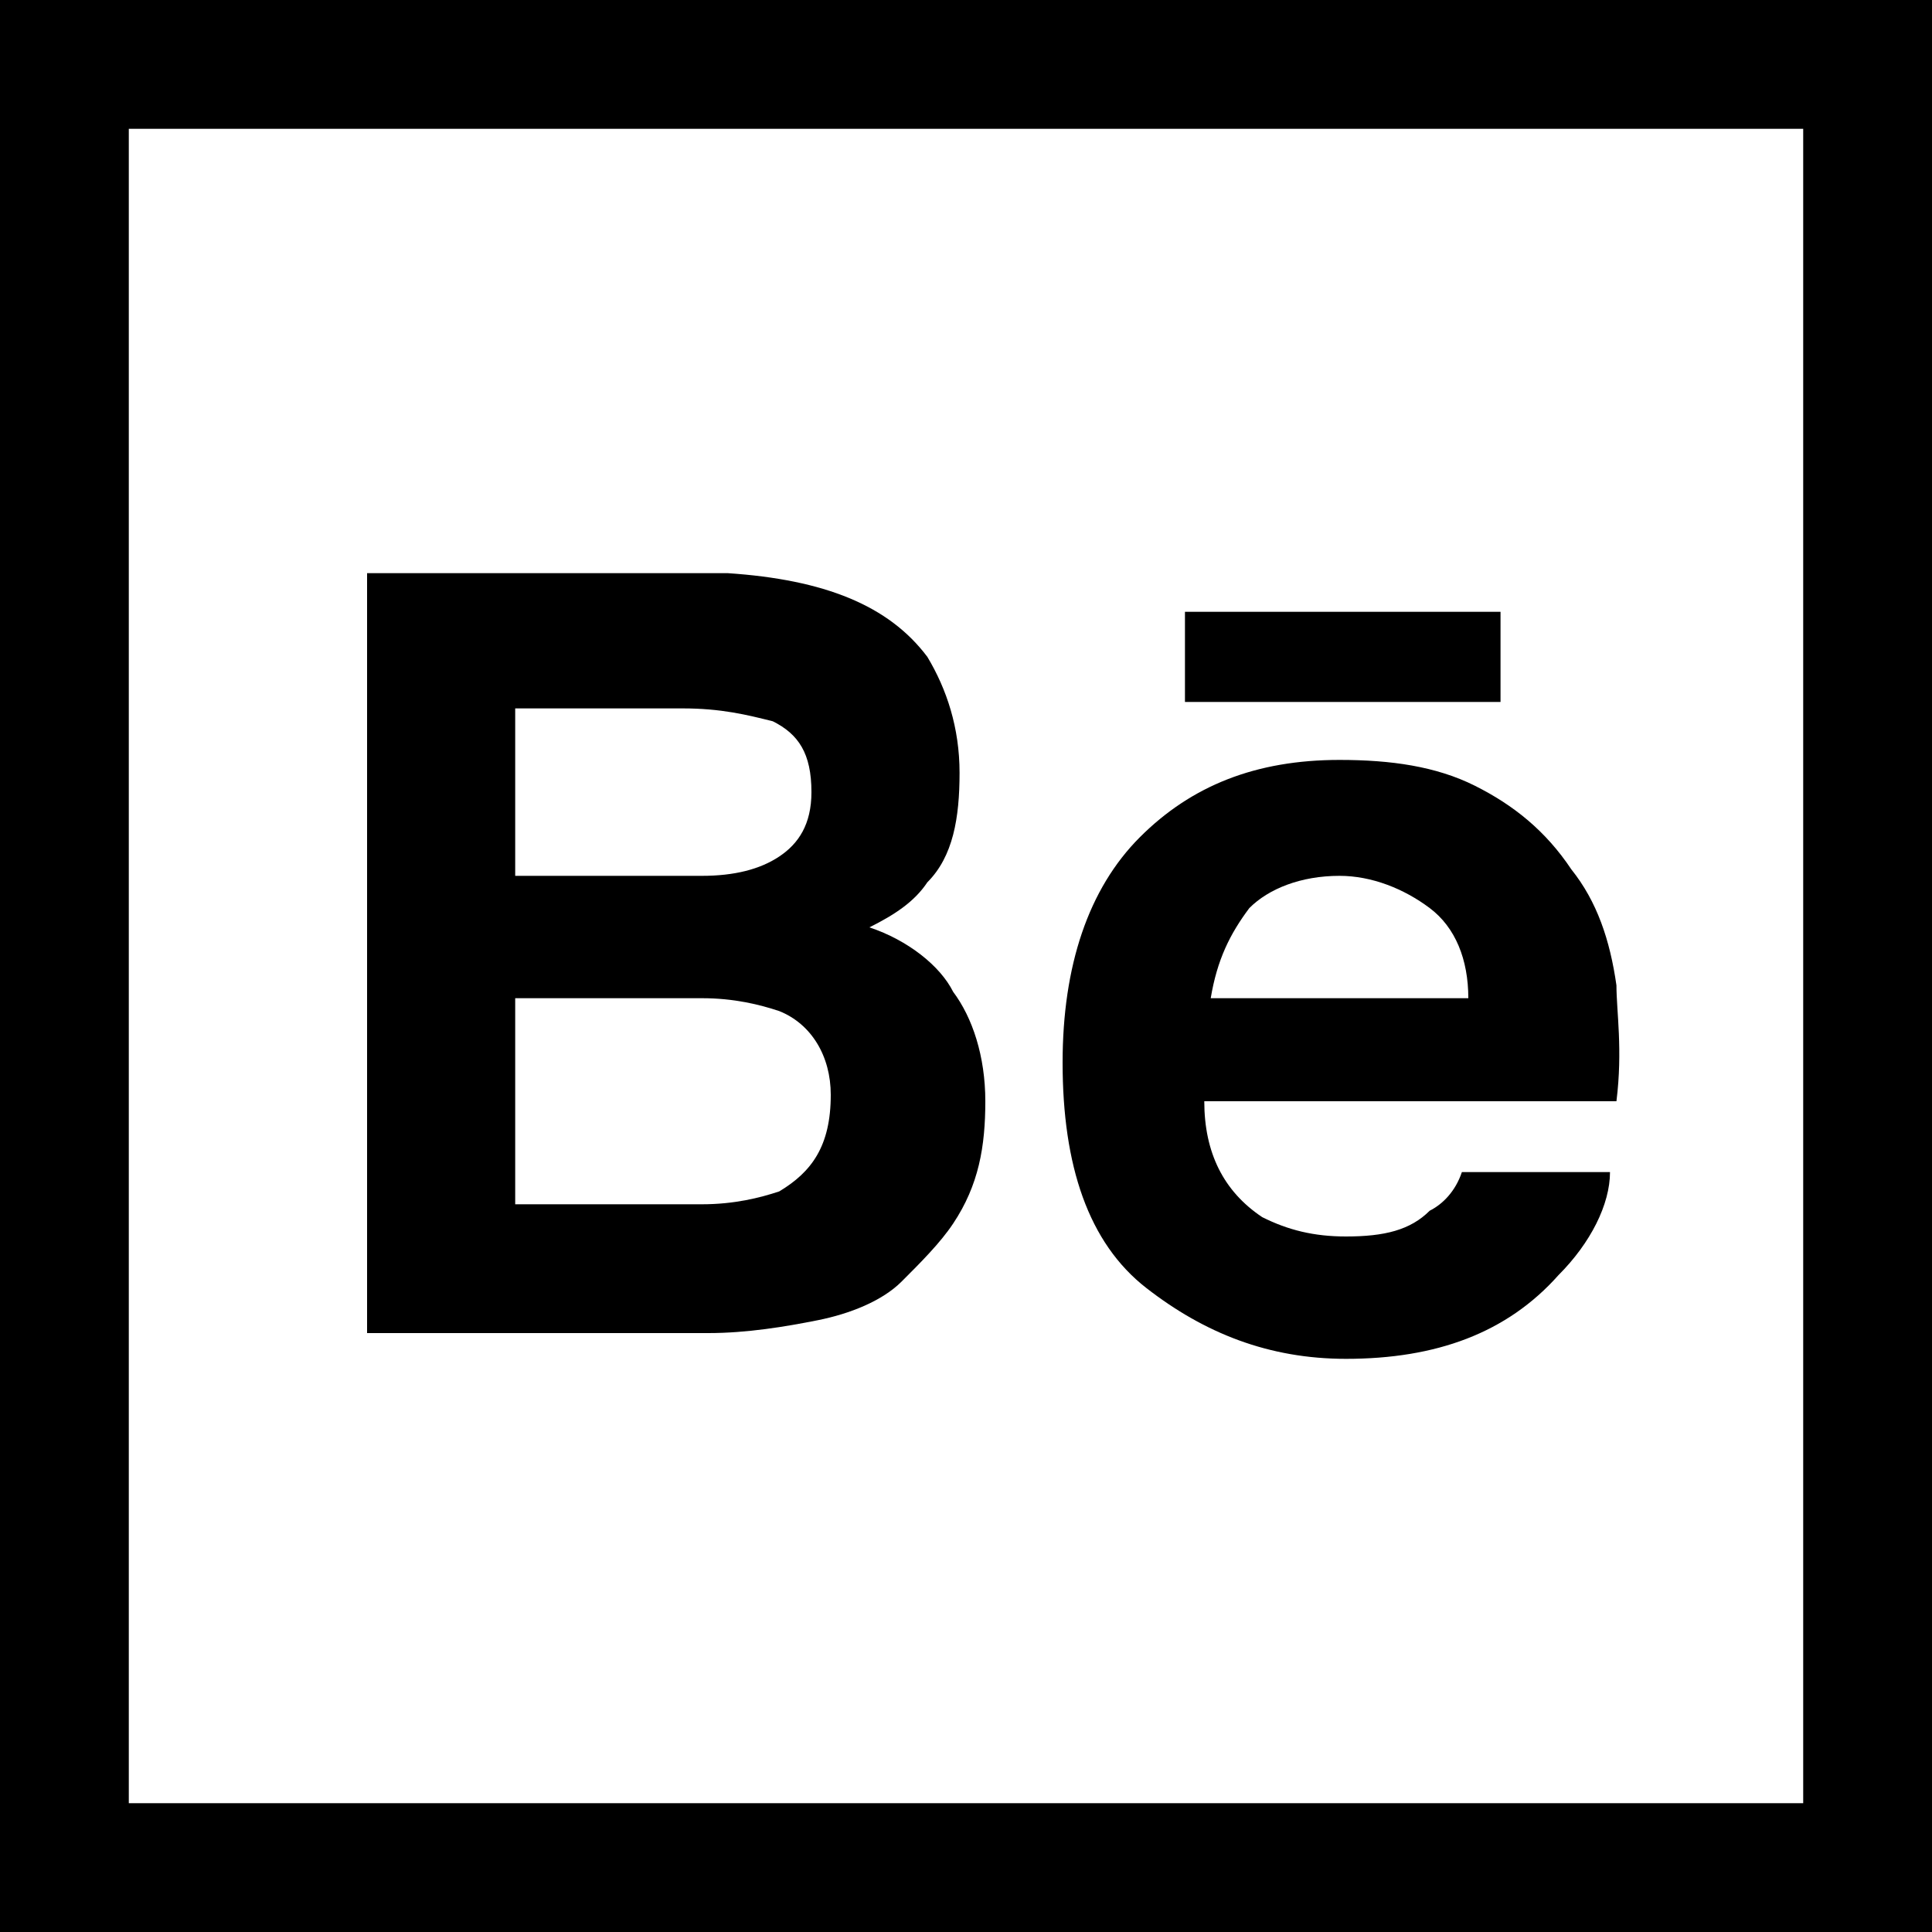
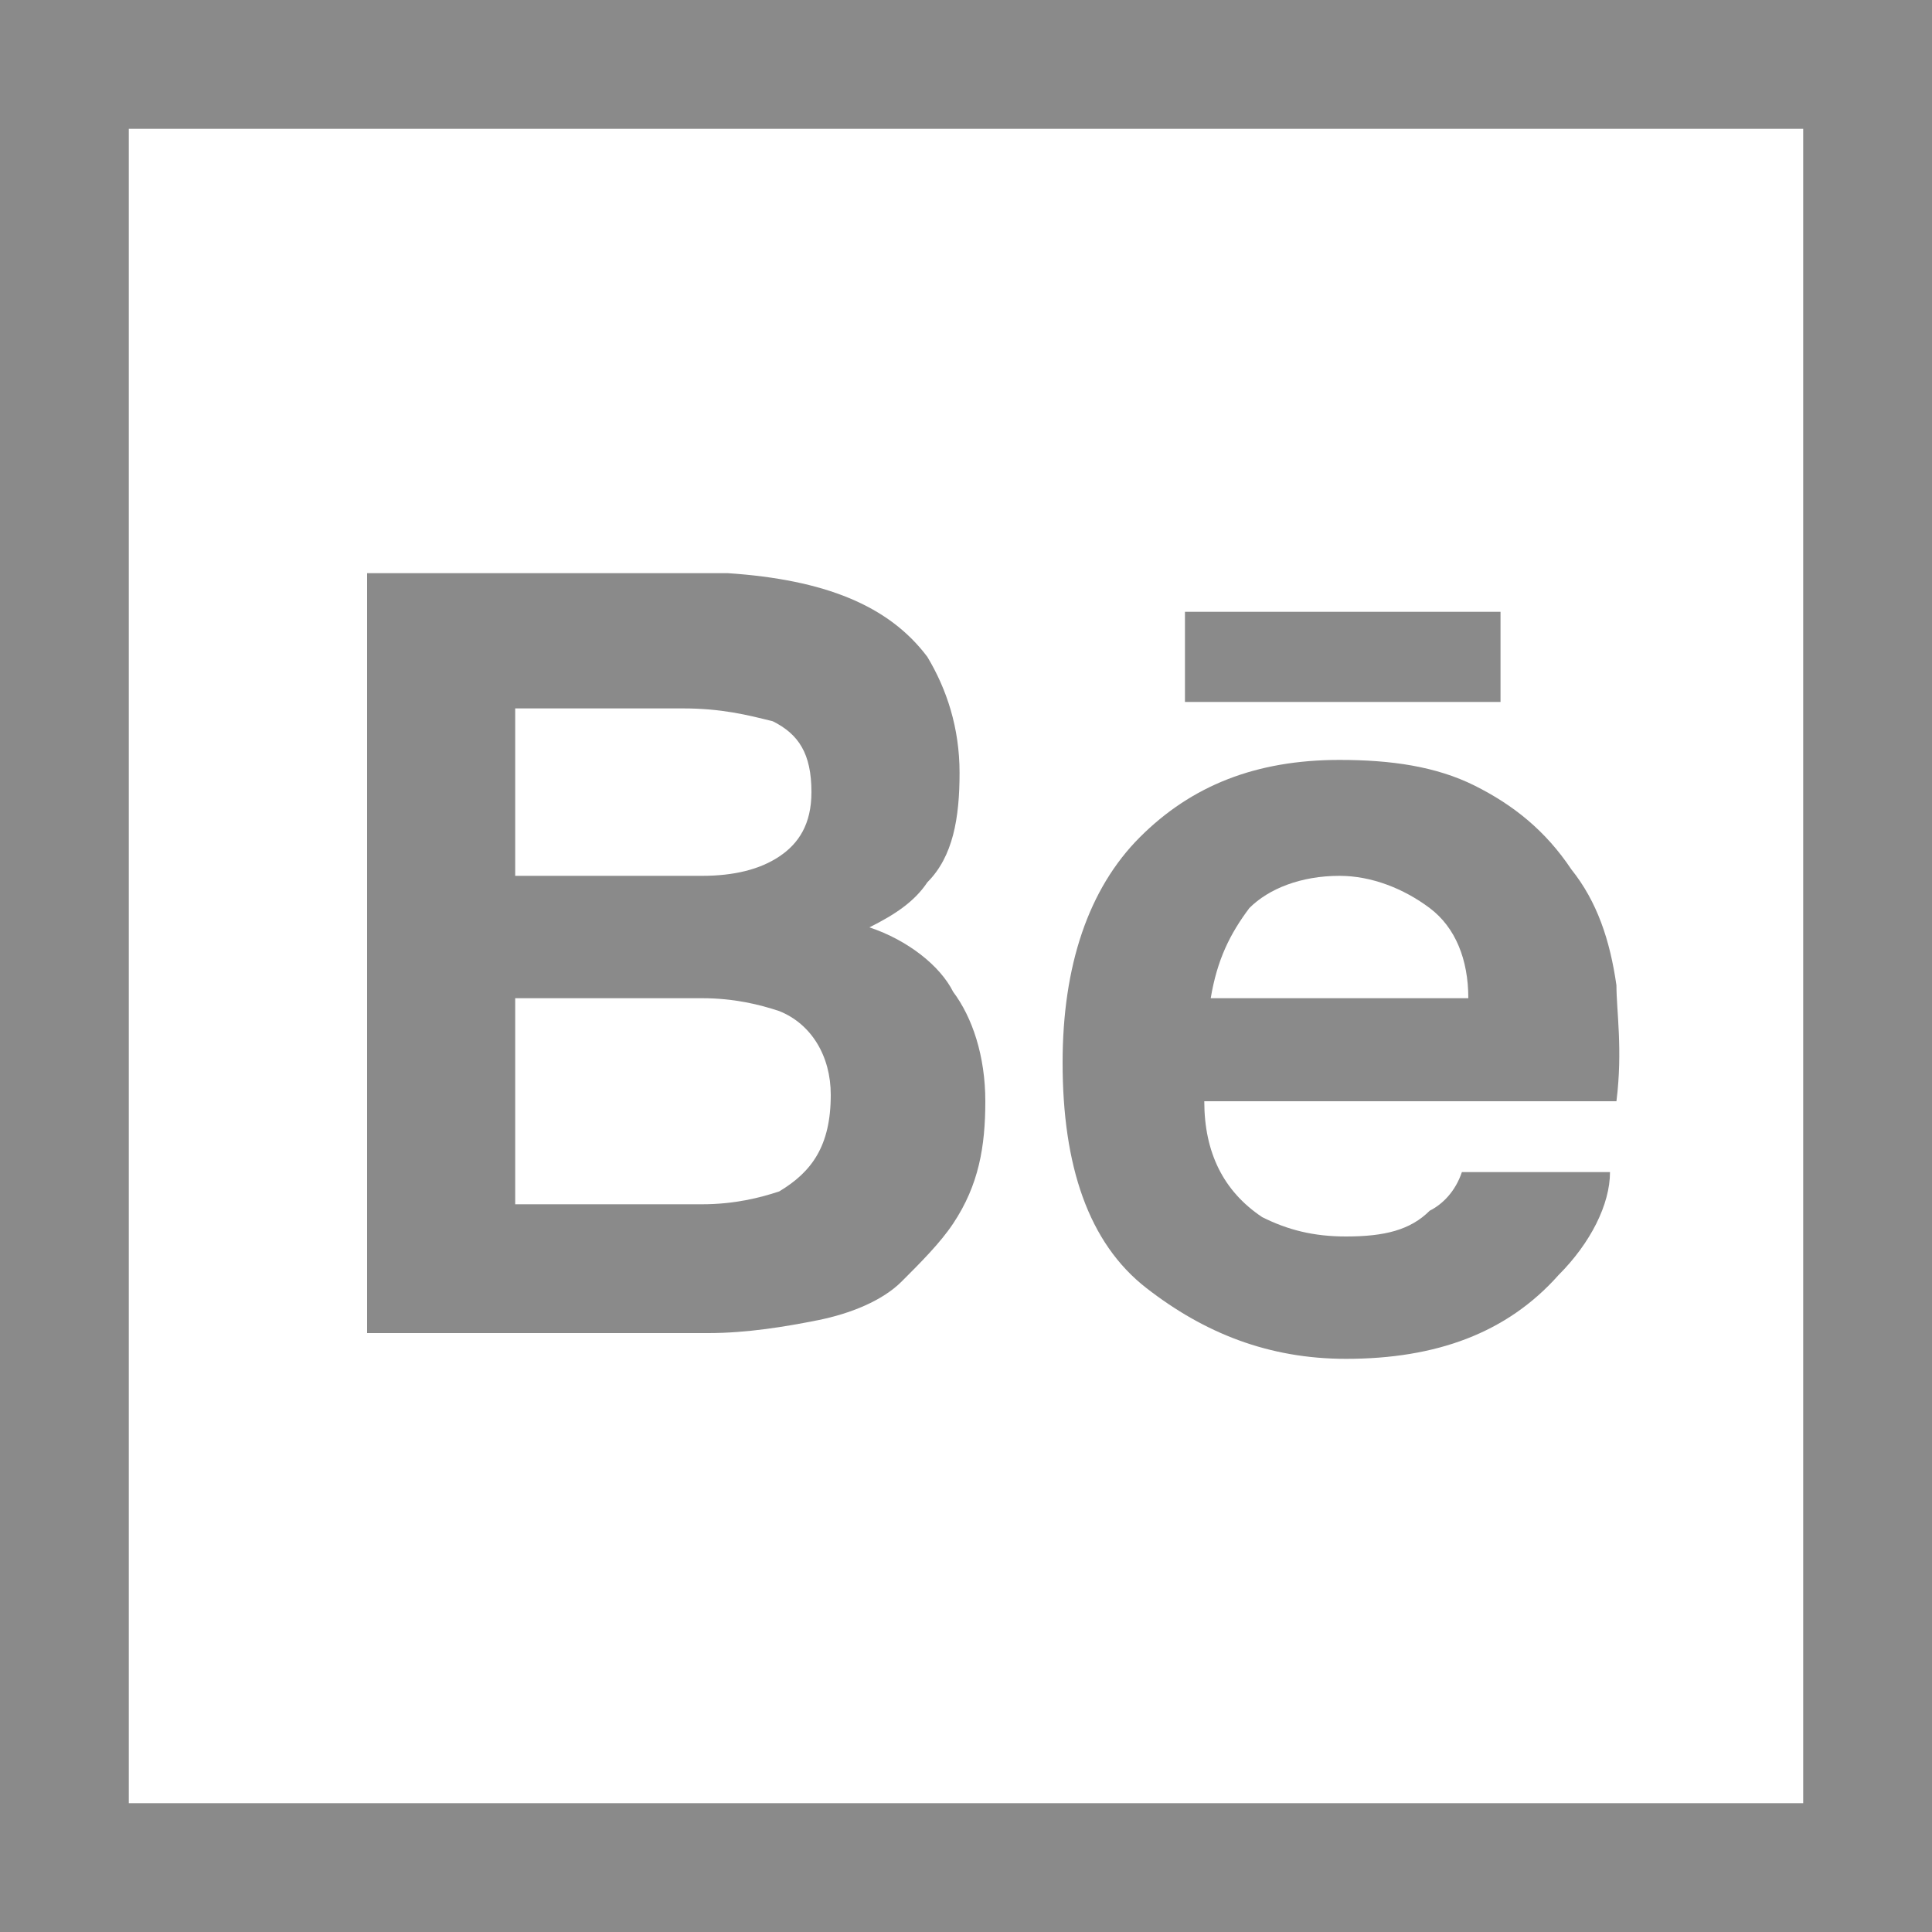
<svg xmlns="http://www.w3.org/2000/svg" version="1.1" id="Layer_1" x="0px" y="0px" viewBox="0 0 30 30" style="enable-background:new 0 0 30 30;" xml:space="preserve">
+   <style type="text/css">
+ 	.st0{fill:#8A8A8A;}
+ </style>
  <g>
-     <path d="M13.5,14.4c0.4-0.2,0.7-0.4,0.9-0.7c0.4-0.4,0.5-1,0.5-1.7s-0.2-1.3-0.5-1.8c-0.6-0.8-1.6-1.2-3.1-1.3H5.7v11.8H11   c0.6,0,1.2-0.1,1.7-0.2s1-0.3,1.3-0.6c0.3-0.3,0.6-0.6,0.8-0.9c0.4-0.6,0.5-1.2,0.5-1.9c0-0.7-0.2-1.3-0.5-1.7   C14.6,15,14.1,14.6,13.5,14.4 M8,11h2.6c0.6,0,1,0.1,1.4,0.2c0.4,0.2,0.6,0.5,0.6,1.1c0,0.5-0.2,0.8-0.5,1s-0.7,0.3-1.2,0.3H8V11   L8,11z M12.1,18.5c-0.3,0.1-0.7,0.2-1.2,0.2H8v-3.2h2.9c0.5,0,0.9,0.1,1.2,0.2c0.5,0.2,0.8,0.7,0.8,1.3   C12.9,17.8,12.6,18.2,12.1,18.5" />
-     <path d="M25.1,15.3c-0.1-0.7-0.3-1.3-0.7-1.8c-0.4-0.6-0.9-1-1.5-1.3s-1.3-0.4-2.1-0.4c-1.3,0-2.3,0.4-3.1,1.2   c-0.8,0.8-1.2,2-1.2,3.5c0,1.6,0.4,2.8,1.3,3.5s1.9,1.1,3.1,1.1c1.4,0,2.5-0.4,3.3-1.3c0.5-0.5,0.8-1.1,0.8-1.6h-2.3   c-0.1,0.3-0.3,0.5-0.5,0.6c-0.3,0.3-0.7,0.4-1.3,0.4c-0.5,0-0.9-0.1-1.3-0.3c-0.6-0.4-0.9-1-0.9-1.8h6.4   C25.2,16.3,25.1,15.7,25.1,15.3 M18.8,15.5c0.1-0.6,0.3-1,0.6-1.4c0.3-0.3,0.8-0.5,1.4-0.5c0.5,0,1,0.2,1.4,0.5s0.6,0.8,0.6,1.4   H18.8L18.8,15.5z" />
-     <rect x="18.4" y="9.5" width="4.9" height="1.4" />
+     <path class="st0" d="M13.5,14.4c0.4-0.2,0.7-0.4,0.9-0.7c0.4-0.4,0.5-1,0.5-1.7s-0.2-1.3-0.5-1.8c-0.6-0.8-1.6-1.2-3.1-1.3H5.7   v11.8H11c0.6,0,1.2-0.1,1.7-0.2s1-0.3,1.3-0.6c0.3-0.3,0.6-0.6,0.8-0.9c0.4-0.6,0.5-1.2,0.5-1.9c0-0.7-0.2-1.3-0.5-1.7   C14.6,15,14.1,14.6,13.5,14.4 M8,11h2.6c0.6,0,1,0.1,1.4,0.2c0.4,0.2,0.6,0.5,0.6,1.1c0,0.5-0.2,0.8-0.5,1s-0.7,0.3-1.2,0.3H8V11   L8,11z M12.1,18.5c-0.3,0.1-0.7,0.2-1.2,0.2H8v-3.2h2.9c0.5,0,0.9,0.1,1.2,0.2c0.5,0.2,0.8,0.7,0.8,1.3   C12.9,17.8,12.6,18.2,12.1,18.5" />
+     <path class="st0" d="M25.1,15.3c-0.1-0.7-0.3-1.3-0.7-1.8c-0.4-0.6-0.9-1-1.5-1.3s-1.3-0.4-2.1-0.4c-1.3,0-2.3,0.4-3.1,1.2   c-0.8,0.8-1.2,2-1.2,3.5c0,1.6,0.4,2.8,1.3,3.5s1.9,1.1,3.1,1.1c1.4,0,2.5-0.4,3.3-1.3c0.5-0.5,0.8-1.1,0.8-1.6h-2.3   c-0.1,0.3-0.3,0.5-0.5,0.6c-0.3,0.3-0.7,0.4-1.3,0.4c-0.5,0-0.9-0.1-1.3-0.3c-0.6-0.4-0.9-1-0.9-1.8h6.4   C25.2,16.3,25.1,15.7,25.1,15.3 M18.8,15.5c0.1-0.6,0.3-1,0.6-1.4c0.3-0.3,0.8-0.5,1.4-0.5c0.5,0,1,0.2,1.4,0.5s0.6,0.8,0.6,1.4   H18.8L18.8,15.5z" />
+     <rect x="18.4" y="9.5" class="st0" width="4.9" height="1.4" />
  </g>
  <g>
-     <path d="M28,2v26H2V2H28 M30,0H0v30h30V0L30,0z" />
+     <path class="st0" d="M28,2v26H2V2H28 M30,0H0v30h30V0L30,0z" />
  </g>
</svg>
